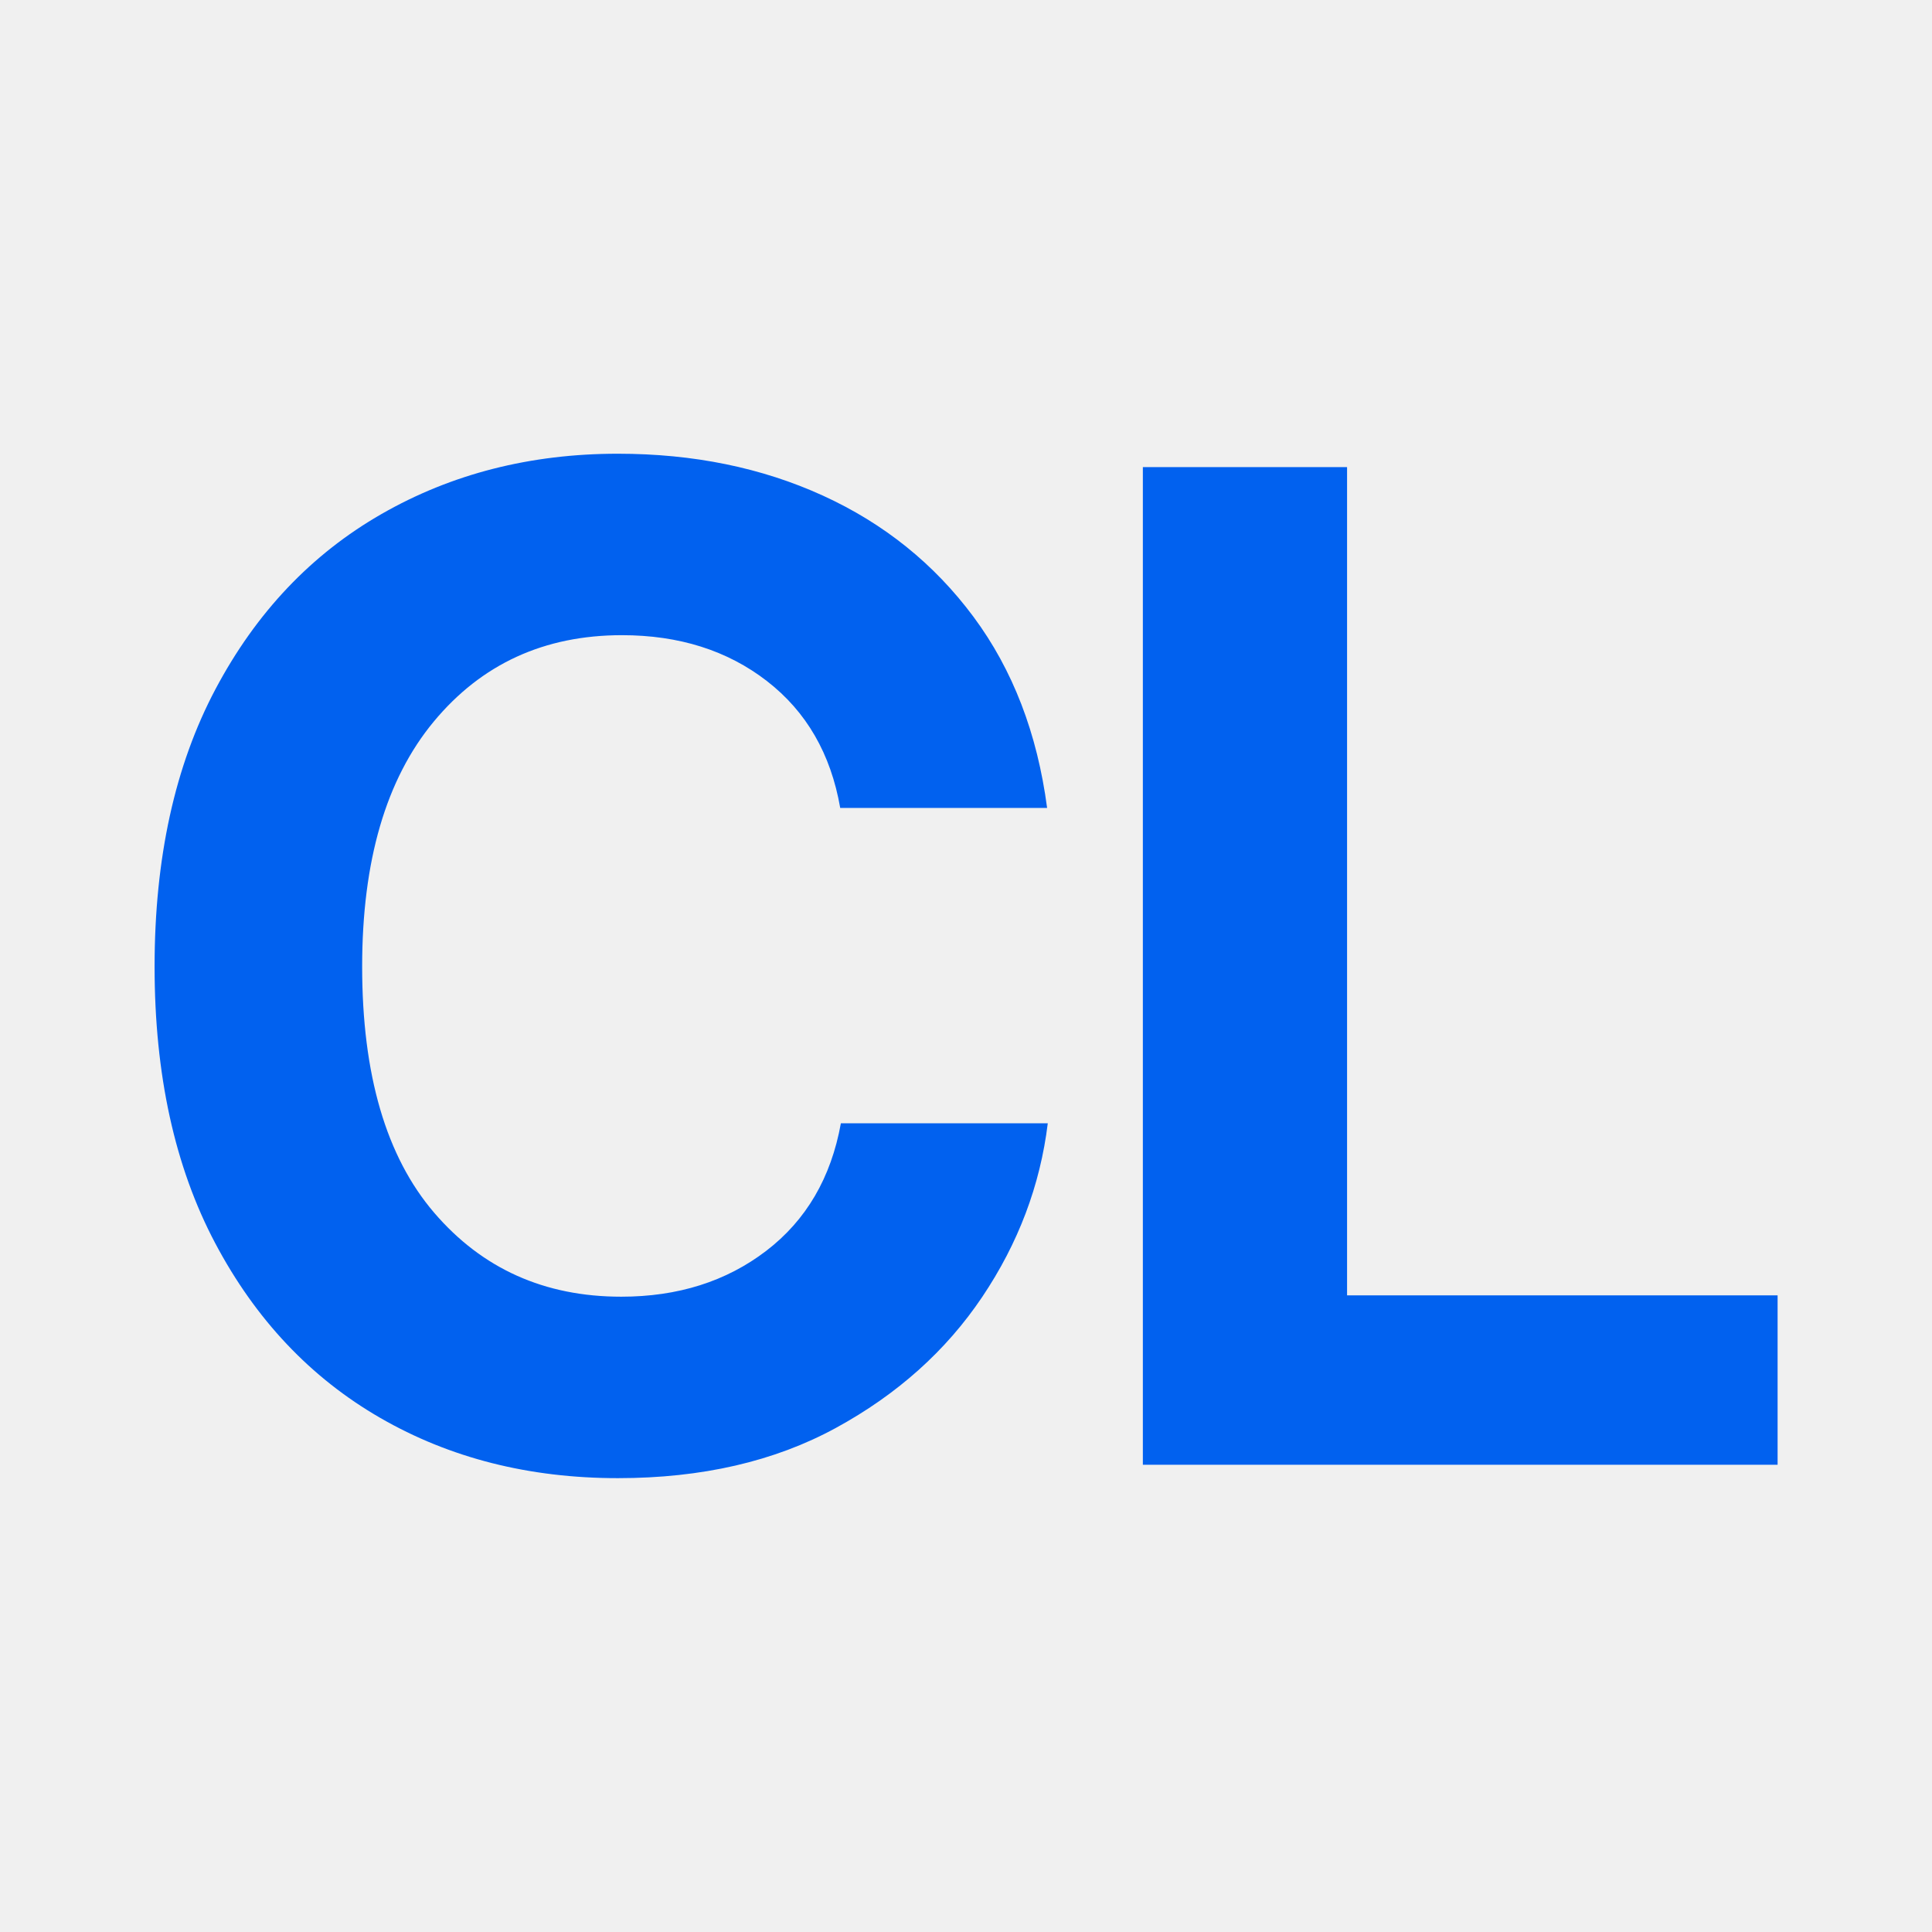
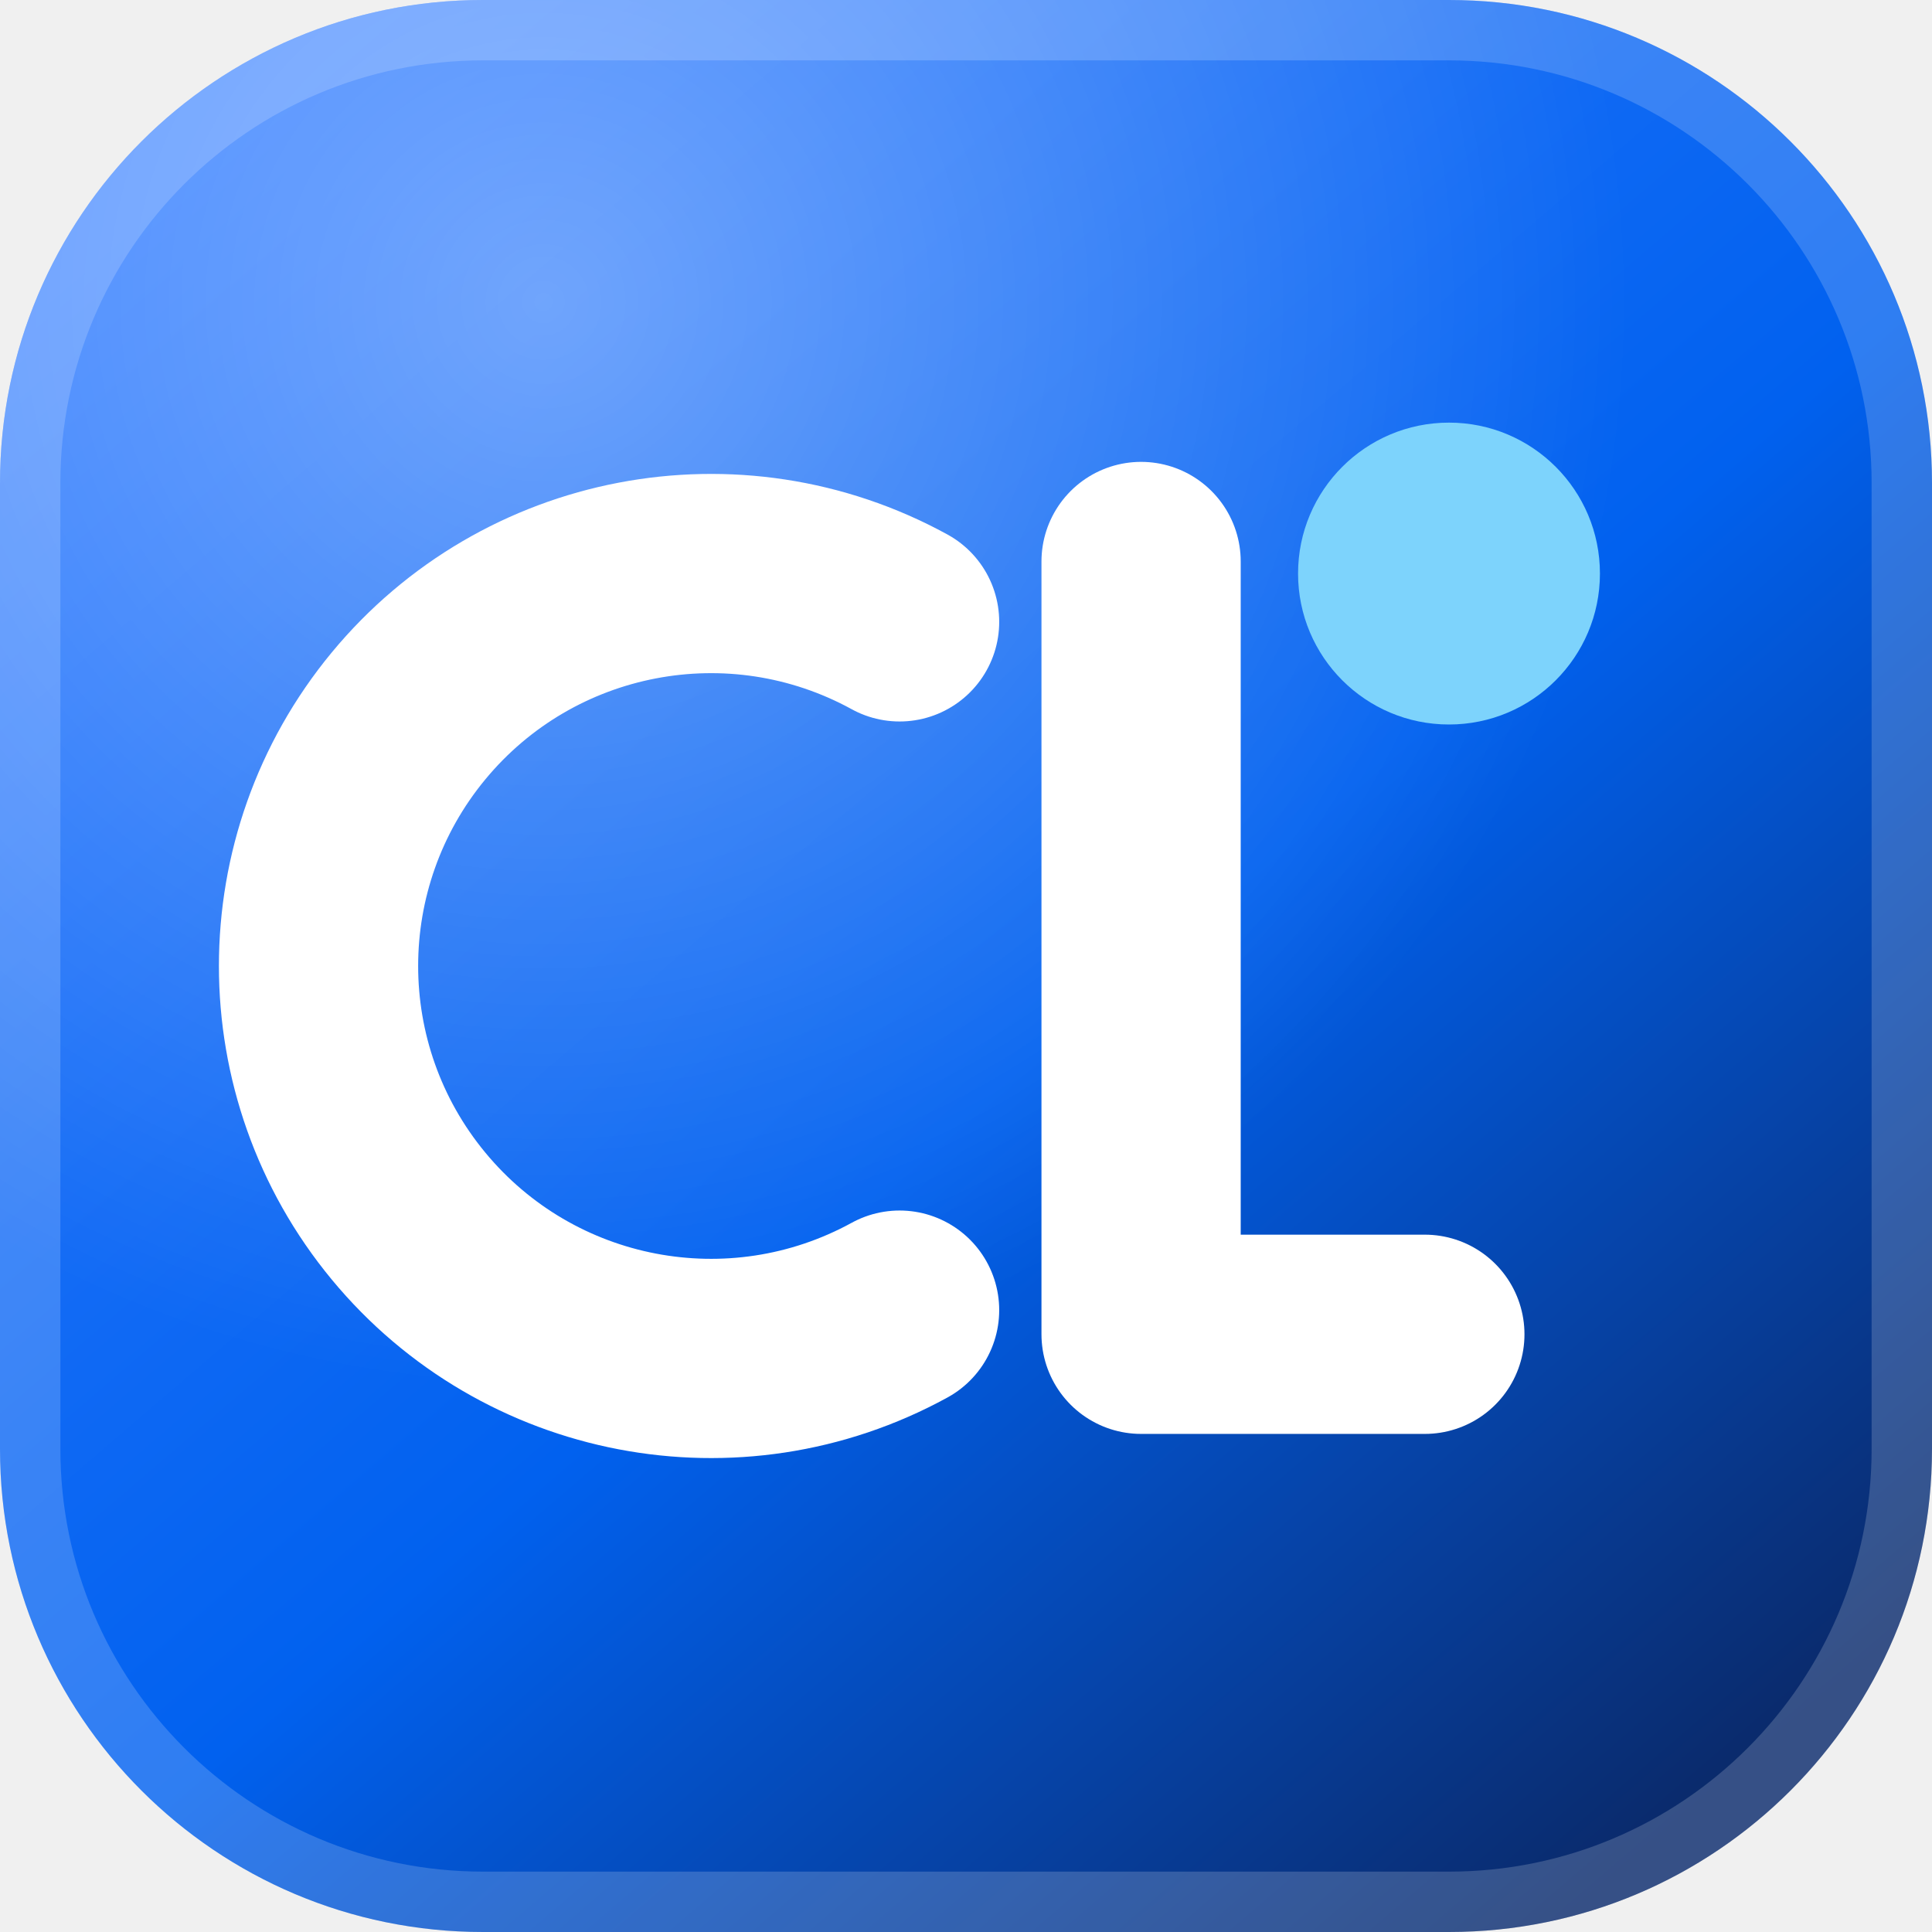
- <svg xmlns="http://www.w3.org/2000/svg" viewBox="0 0 32 32" fill="none">
-   <g fill="#0161EF" transform="translate(1.518 24.261) scale(0.01109 -0.01109)">
-     <path d="M786 -20Q587 -20 431.0 70.0Q275 160 184.5 331.0Q94 502 94 744Q94 987 185.0 1158.5Q276 1330 433.0 1420.0Q590 1510 786 1510Q955 1510 1092.0 1447.5Q1229 1385 1317.0 1266.5Q1405 1148 1427 981H1118Q1097 1102 1008.5 1170.5Q920 1239 792 1239Q618 1239 511.0 1110.0Q404 981 404 744Q404 502 511.5 376.5Q619 251 791 251Q918 251 1007.5 319.5Q1097 388 1119 510H1428Q1411 371 1330.0 250.5Q1249 130 1111.5 55.0Q974 -20 786 -20Z" />
-     <path d="M135 0V1490H440V253H1083V0Z" transform="translate(1435 0)" />
+ <svg xmlns="http://www.w3.org/2000/svg" viewBox="0 0 32 32">
+   <defs>
+     <linearGradient id="cl-bg" x1="4" y1="2" x2="28" y2="30" gradientUnits="userSpaceOnUse">
+       <stop offset="0" stop-color="#2F7BFF" />
+       <stop offset=".55" stop-color="#0161EF" />
+       <stop offset="1" stop-color="#0A2A6B" />
+     </linearGradient>
+     <radialGradient id="cl-hl" cx="9" cy="5" r="18" gradientUnits="userSpaceOnUse">
+       <stop offset="0" stop-color="#fff" stop-opacity=".35" />
+       <stop offset="1" stop-color="#fff" stop-opacity="0" />
+     </radialGradient>
+   </defs>
+   <rect width="32" height="32" rx="8" fill="url(#cl-bg)" />
+   <rect width="32" height="32" rx="8" fill="url(#cl-hl)" />
+   <rect x=".5" y=".5" width="31" height="31" rx="7.5" fill="none" stroke="#fff" stroke-opacity=".18" />
+   <g fill="none">
+     <path d="M14.9 10.3a6.5 6.5 0 1 0 0 11.4" stroke="#fff" stroke-width="3.3" stroke-linecap="round" />
+     <path d="M18.9 9.3v12.8h4.7" stroke="#fff" stroke-width="3.3" stroke-linecap="round" stroke-linejoin="round" />
+     <circle cx="24" cy="9.5" r="2.5" fill="#7DD3FC" />
  </g>
</svg>
